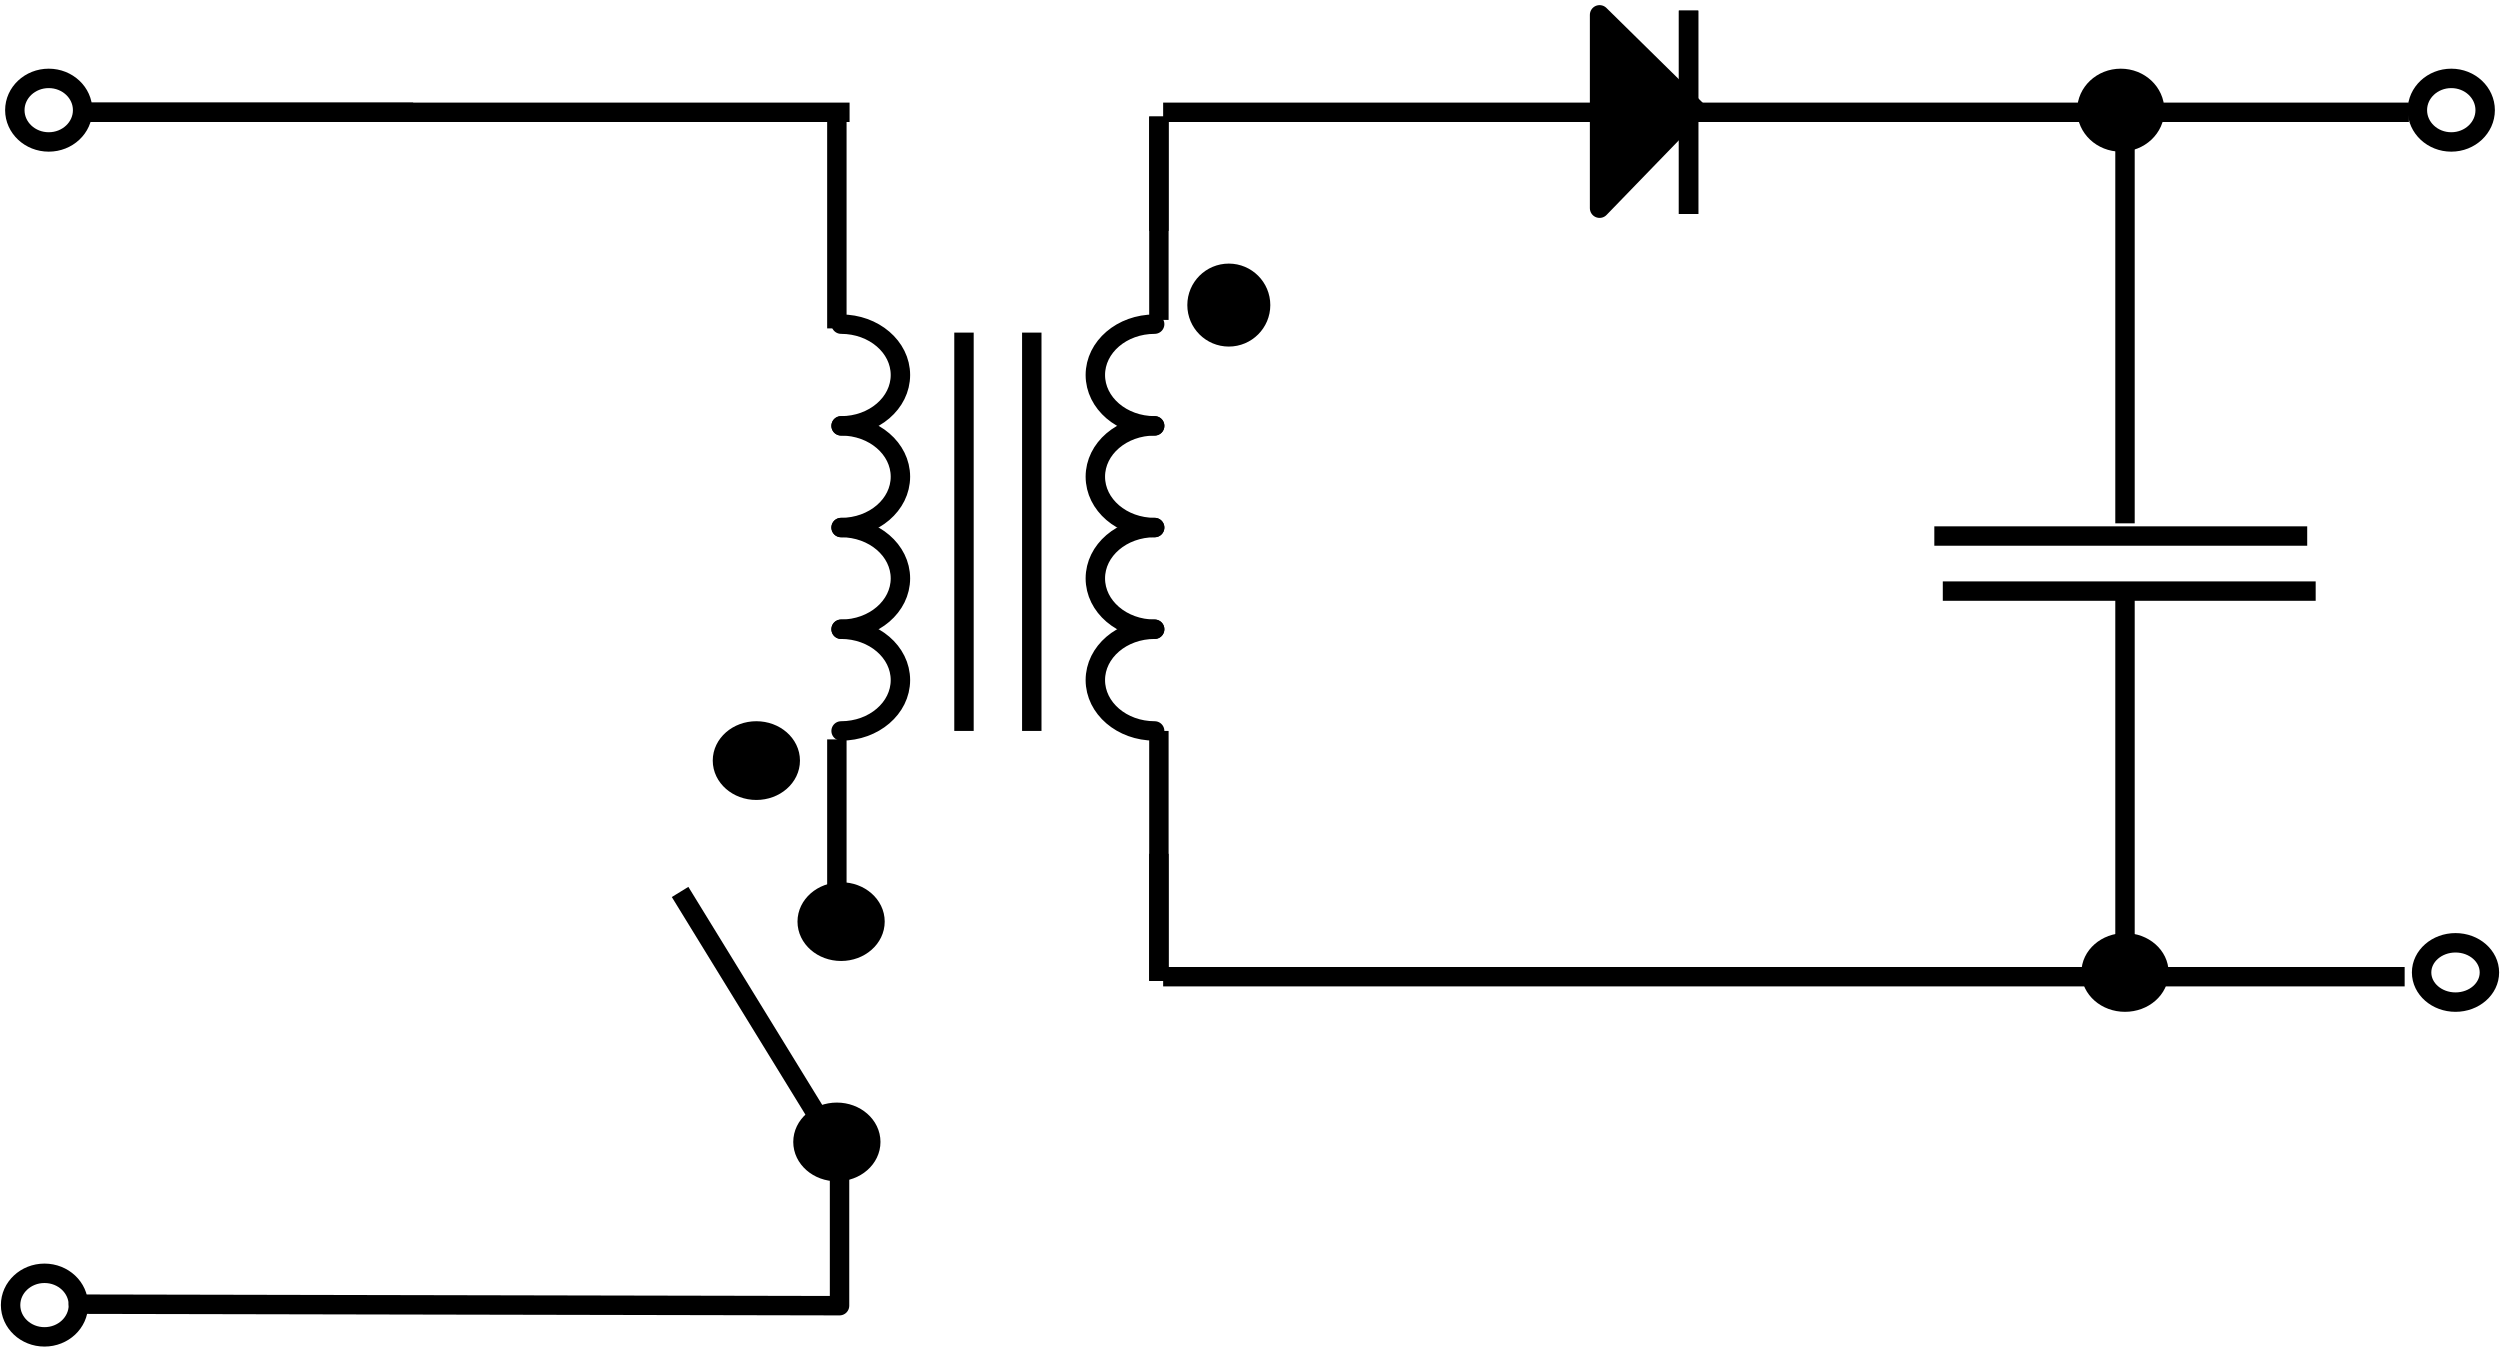
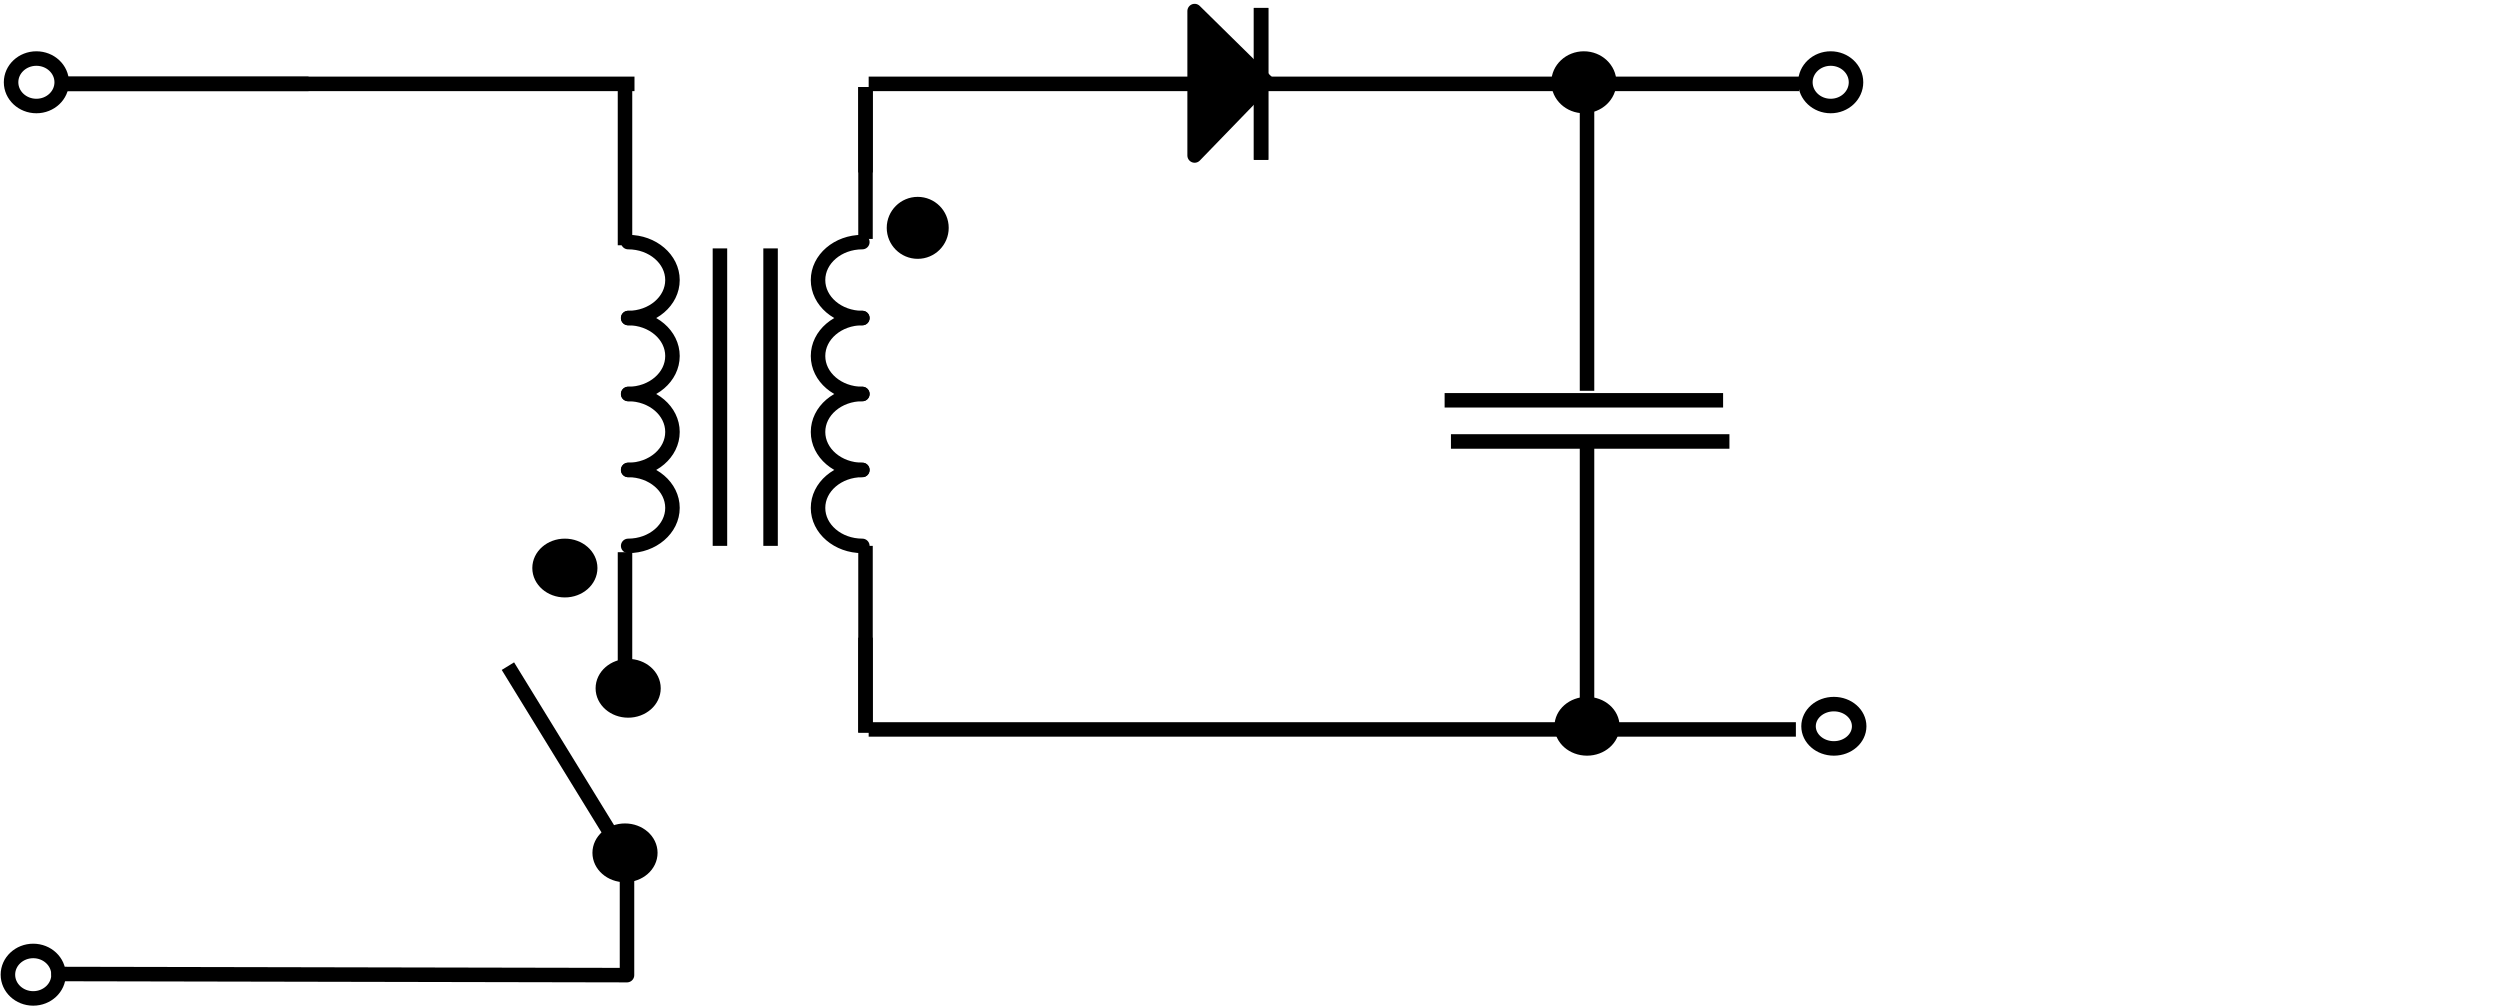
- <svg xmlns="http://www.w3.org/2000/svg" width="590" height="318" overflow="hidden">
+ <svg xmlns="http://www.w3.org/2000/svg" width="790" height="318" overflow="hidden">
  <defs>
    <clipPath id="clip0">
      <rect x="541" y="83" width="590" height="318" />
    </clipPath>
  </defs>
  <g clip-path="url(#clip0)" transform="translate(-541 -83)">
    <path d="M941.129 108.77 918.5 86.5 918.5 132.135 941.129 108.77" stroke="#000000" stroke-width="4.583" stroke-linecap="round" stroke-linejoin="round" stroke-miterlimit="10" fill-rule="evenodd" />
    <path d="M0 0 0 59" stroke="#000000" stroke-width="4.583" stroke-linejoin="round" stroke-miterlimit="10" fill="none" fill-rule="evenodd" transform="matrix(1 0 0 -1 814.5 314.5)" />
    <path d="M0 0 0 48" stroke="#000000" stroke-width="4.583" stroke-linejoin="round" stroke-miterlimit="10" fill="none" fill-rule="evenodd" transform="matrix(1 0 0 -1 939.5 133.5)" />
    <path d="M814.5 110.5 814.5 137.5" stroke="#000000" stroke-width="4.583" stroke-linejoin="round" stroke-miterlimit="10" fill="none" fill-rule="evenodd" />
    <path d="M997.5 209.5 1085.5 209.5" stroke="#000000" stroke-width="4.583" stroke-linejoin="round" stroke-miterlimit="10" fill="none" fill-rule="evenodd" />
    <path d="M999.5 222.5 1087.5 222.5" stroke="#000000" stroke-width="4.583" stroke-linejoin="round" stroke-miterlimit="10" fill="none" fill-rule="evenodd" />
    <path d="M736.5 350.5 701.5 293.5" stroke="#000000" stroke-width="4.583" stroke-linejoin="round" stroke-miterlimit="10" fill="none" fill-rule="evenodd" />
    <path d="M815.5 109.5 918.5 109.501" stroke="#000000" stroke-width="4.583" stroke-linejoin="round" stroke-miterlimit="10" fill="none" fill-rule="evenodd" />
    <path d="M941.5 109.5 1109.5 109.501" stroke="#000000" stroke-width="4.583" stroke-linejoin="round" stroke-miterlimit="10" fill="none" fill-rule="evenodd" />
    <path d="M0 0 78 0" stroke="#000000" stroke-width="4.583" stroke-linejoin="round" stroke-miterlimit="10" fill="none" fill-rule="evenodd" transform="matrix(-1 0 0 1 638.5 109.5)" />
    <path d="M1042.5 110.5 1042.5 206.5" stroke="#000000" stroke-width="4.583" stroke-linejoin="round" stroke-miterlimit="10" fill="none" fill-rule="evenodd" />
    <path d="M1042.5 224.5 1042.5 311.5" stroke="#000000" stroke-width="4.583" stroke-linejoin="round" stroke-miterlimit="10" fill="none" fill-rule="evenodd" />
    <path d="M815.5 313.5 1108.5 313.5" stroke="#000000" stroke-width="4.583" stroke-linejoin="round" stroke-miterlimit="10" fill="none" fill-rule="evenodd" />
    <path d="M0 0 0 30" stroke="#000000" stroke-width="4.583" stroke-linejoin="round" stroke-miterlimit="10" fill="none" fill-rule="evenodd" transform="matrix(1 0 0 -1 814.5 314.5)" />
    <path d="M0 0 0 48" stroke="#000000" stroke-width="4.583" stroke-linejoin="round" stroke-miterlimit="10" fill="none" fill-rule="evenodd" transform="matrix(1 0 0 -1 939.5 133.5)" />
    <path d="M814.5 110.5 814.5 158.5" stroke="#000000" stroke-width="4.583" stroke-linejoin="round" stroke-miterlimit="10" fill="none" fill-rule="evenodd" />
    <path d="M0 0 181 0" stroke="#000000" stroke-width="4.583" stroke-linejoin="round" stroke-miterlimit="10" fill="none" fill-rule="evenodd" transform="matrix(-1 0 0 1 741.5 109.5)" />
    <path d="M0 0 0 53" stroke="#000000" stroke-width="4.583" stroke-linejoin="round" stroke-miterlimit="10" fill="none" fill-rule="evenodd" transform="matrix(1 0 0 -1 738.5 160.5)" />
    <path d="M738.5 257.5 738.5 294.5" stroke="#000000" stroke-width="4.583" stroke-linejoin="round" stroke-miterlimit="10" fill="none" fill-rule="evenodd" />
    <path d="M739.132 357.5 739.132 391.142 559.5 390.784" stroke="#000000" stroke-width="4.583" stroke-linecap="round" stroke-linejoin="round" stroke-miterlimit="10" fill="none" fill-rule="evenodd" />
    <path d="M739.5 159.5C747.232 159.5 753.5 164.873 753.5 171.5 753.5 178.128 747.232 183.5 739.5 183.5" stroke="#000000" stroke-width="4.583" stroke-linecap="round" stroke-linejoin="round" stroke-miterlimit="10" fill="none" fill-rule="evenodd" />
    <path d="M739.5 183.5C747.232 183.5 753.5 188.873 753.5 195.5 753.5 202.128 747.232 207.5 739.5 207.5" stroke="#000000" stroke-width="4.583" stroke-linecap="round" stroke-linejoin="round" stroke-miterlimit="10" fill="none" fill-rule="evenodd" />
    <path d="M739.5 207.5C747.232 207.5 753.5 212.873 753.5 219.5 753.5 226.128 747.232 231.5 739.5 231.5" stroke="#000000" stroke-width="4.583" stroke-linecap="round" stroke-linejoin="round" stroke-miterlimit="10" fill="none" fill-rule="evenodd" />
    <path d="M739.5 231.5C747.232 231.5 753.5 236.872 753.5 243.5 753.5 250.127 747.232 255.5 739.5 255.5" stroke="#000000" stroke-width="4.583" stroke-linecap="round" stroke-linejoin="round" stroke-miterlimit="10" fill="none" fill-rule="evenodd" />
    <path d="M768.5 161.5 768.5 255.5" stroke="#000000" stroke-width="4.583" stroke-linejoin="round" stroke-miterlimit="10" fill="none" fill-rule="evenodd" />
    <path d="M813.5 183.5C805.769 183.5 799.5 178.127 799.5 171.5 799.5 164.872 805.769 159.5 813.5 159.5" stroke="#000000" stroke-width="4.583" stroke-linecap="round" stroke-linejoin="round" stroke-miterlimit="10" fill="none" fill-rule="evenodd" />
    <path d="M813.5 207.5C805.769 207.5 799.5 202.127 799.5 195.5 799.5 188.872 805.769 183.5 813.5 183.5" stroke="#000000" stroke-width="4.583" stroke-linecap="round" stroke-linejoin="round" stroke-miterlimit="10" fill="none" fill-rule="evenodd" />
    <path d="M813.5 231.5C805.768 231.5 799.5 226.127 799.5 219.5 799.5 212.872 805.768 207.5 813.5 207.5" stroke="#000000" stroke-width="4.583" stroke-linecap="round" stroke-linejoin="round" stroke-miterlimit="10" fill="none" fill-rule="evenodd" />
    <path d="M813.5 255.5C805.769 255.5 799.5 250.127 799.5 243.5 799.5 236.872 805.769 231.5 813.5 231.5" stroke="#000000" stroke-width="4.583" stroke-linecap="round" stroke-linejoin="round" stroke-miterlimit="10" fill="none" fill-rule="evenodd" />
    <path d="M784.5 161.5 784.5 255.5" stroke="#000000" stroke-width="4.583" stroke-linejoin="round" stroke-miterlimit="10" fill="none" fill-rule="evenodd" />
    <path d="M731.5 300.5C731.5 296.634 735.082 293.5 739.5 293.5 743.918 293.5 747.5 296.634 747.5 300.5 747.5 304.366 743.918 307.5 739.5 307.5 735.082 307.5 731.5 304.366 731.5 300.5Z" stroke="#000000" stroke-width="4.583" stroke-linejoin="round" stroke-miterlimit="10" fill-rule="evenodd" />
    <path d="M544.5 109C544.5 104.858 548.082 101.5 552.5 101.5 556.918 101.5 560.5 104.858 560.5 109 560.5 113.142 556.918 116.5 552.5 116.5 548.082 116.5 544.5 113.142 544.5 109Z" stroke="#000000" stroke-width="4.583" stroke-linejoin="round" stroke-miterlimit="10" fill="none" fill-rule="evenodd" />
    <path d="M730.5 352.5C730.5 348.634 734.082 345.5 738.5 345.5 742.918 345.5 746.5 348.634 746.5 352.5 746.5 356.366 742.918 359.5 738.5 359.5 734.082 359.5 730.5 356.366 730.5 352.5Z" stroke="#000000" stroke-width="4.583" stroke-linejoin="round" stroke-miterlimit="10" fill-rule="evenodd" />
    <path d="M543.5 391C543.5 386.858 547.082 383.5 551.5 383.5 555.918 383.5 559.5 386.858 559.5 391 559.5 395.142 555.918 398.5 551.5 398.5 547.082 398.5 543.5 395.142 543.5 391Z" stroke="#000000" stroke-width="4.583" stroke-linejoin="round" stroke-miterlimit="10" fill="none" fill-rule="evenodd" />
    <path d="M1034.5 312.5C1034.5 308.634 1038.08 305.5 1042.5 305.5 1046.92 305.5 1050.5 308.634 1050.5 312.5 1050.5 316.366 1046.92 319.5 1042.5 319.5 1038.08 319.5 1034.5 316.366 1034.5 312.5Z" stroke="#000000" stroke-width="4.583" stroke-linejoin="round" stroke-miterlimit="10" fill-rule="evenodd" />
    <path d="M1112.5 312.5C1112.5 308.634 1116.08 305.5 1120.5 305.5 1124.92 305.5 1128.5 308.634 1128.5 312.5 1128.5 316.366 1124.92 319.5 1120.5 319.5 1116.08 319.5 1112.5 316.366 1112.5 312.5Z" stroke="#000000" stroke-width="4.583" stroke-linejoin="round" stroke-miterlimit="10" fill="none" fill-rule="evenodd" />
    <path d="M1033.5 109C1033.5 104.858 1037.08 101.5 1041.5 101.5 1045.92 101.5 1049.5 104.858 1049.5 109 1049.5 113.142 1045.92 116.5 1041.5 116.5 1037.08 116.5 1033.5 113.142 1033.5 109Z" stroke="#000000" stroke-width="4.583" stroke-linejoin="round" stroke-miterlimit="10" fill-rule="evenodd" />
    <path d="M1111.5 109C1111.5 104.858 1115.08 101.5 1119.5 101.5 1123.92 101.5 1127.5 104.858 1127.5 109 1127.5 113.142 1123.92 116.5 1119.5 116.5 1115.08 116.5 1111.5 113.142 1111.5 109Z" stroke="#000000" stroke-width="4.583" stroke-linejoin="round" stroke-miterlimit="10" fill="none" fill-rule="evenodd" />
    <path d="M711.5 262.5C711.5 258.634 715.082 255.5 719.5 255.5 723.918 255.5 727.5 258.634 727.5 262.5 727.5 266.366 723.918 269.5 719.5 269.5 715.082 269.5 711.5 266.366 711.5 262.5Z" stroke="#000000" stroke-width="4.583" stroke-linejoin="round" stroke-miterlimit="10" fill-rule="evenodd" />
    <path d="M823.5 155C823.5 150.858 826.858 147.5 831 147.5 835.142 147.5 838.5 150.858 838.5 155 838.5 159.142 835.142 162.5 831 162.5 826.858 162.5 823.5 159.142 823.5 155Z" stroke="#000000" stroke-width="4.583" stroke-linejoin="round" stroke-miterlimit="10" fill-rule="evenodd" />
  </g>
</svg>
